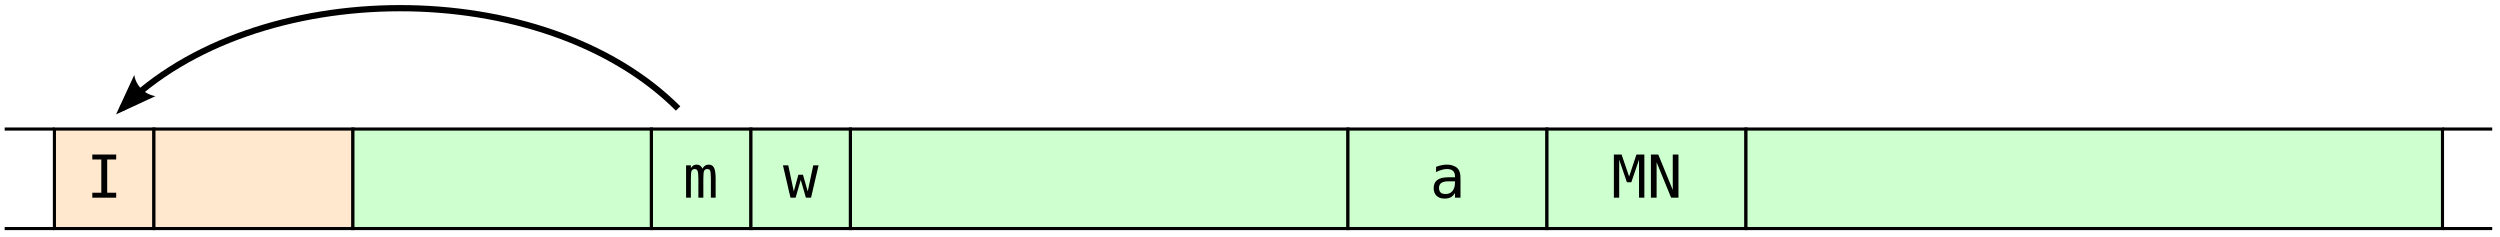
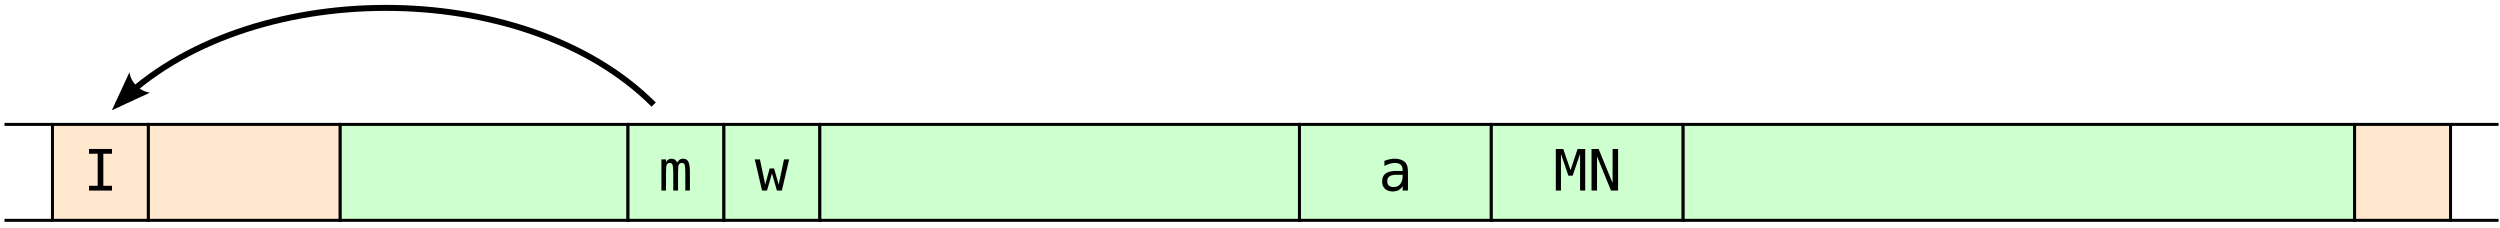
- <svg xmlns="http://www.w3.org/2000/svg" width="804" height="76" viewBox="0 0 212.725 20.108" version="1.1" id="svg5" style="background-color: white">
+ <svg xmlns="http://www.w3.org/2000/svg" width="834" height="76" viewBox="0 0 220.662 20.108" version="1.1" id="svg5" style="background-color: white">
  <defs id="defs2">
    <marker style="overflow:visible" id="Arrow2Mend" refX="0" refY="0" orient="auto">
      <path transform="scale(-0.6)" d="M 8.719,4.034 -2.207,0.016 8.719,-4.002 c -1.745,2.372 -1.735,5.617 -6e-7,8.035 z" style="fill:#000000;fill-rule:evenodd;stroke-width:0.625;stroke-linejoin:round" id="path12507" />
    </marker>
    <marker style="overflow:visible" id="Arrow2Mstart" refX="0" refY="0" orient="auto">
      <path transform="scale(0.6)" d="M 8.719,4.034 -2.207,0.016 8.719,-4.002 c -1.745,2.372 -1.735,5.617 -6e-7,8.035 z" style="fill:#000000;fill-rule:evenodd;stroke-width:0.625;stroke-linejoin:round" id="path12504" />
    </marker>
  </defs>
  <g id="layer1">
    <rect style="fill:#ffe8ce;stroke:#000000;stroke-width:0.265;stroke-linecap:square;stroke-miterlimit:4;stroke-dasharray:none;stroke-dashoffset:0;stroke-opacity:1" id="rect35539-4" width="8.467" height="8.467" x="4.63" y="10.98" />
    <text xml:space="preserve" style="font-size:5.027px;line-height:1.25;font-family:'Source Code Pro', monospace;letter-spacing:0px;word-spacing:0px;stroke-width:0.265" x="7.355" y="16.817" id="text38862-5">
      <tspan id="tspan38860-4" style="stroke-width:0.265" x="7.355" y="16.817">I</tspan>
    </text>
    <rect style="fill:#ffe8ce;stroke:#000000;stroke-width:0.265;stroke-linecap:square;stroke-miterlimit:4;stroke-dasharray:none;stroke-dashoffset:0;stroke-opacity:1" id="rect35539-1" width="16.933" height="8.467" x="13.097" y="10.98" />
    <rect style="fill:#ceffce;fill-opacity:1;stroke:#000000;stroke-width:0.265;stroke-linecap:square;stroke-miterlimit:4;stroke-dasharray:none;stroke-dashoffset:0;stroke-opacity:1" id="rect35539-7" width="25.4" height="8.467" x="30.03" y="10.98" />
    <rect style="fill:#ceffce;fill-opacity:1;stroke:#000000;stroke-width:0.265;stroke-linecap:square;stroke-miterlimit:4;stroke-dasharray:none;stroke-dashoffset:0;stroke-opacity:1" id="rect35539-4-6-4" width="8.467" height="8.467" x="55.43" y="10.98" />
    <text xml:space="preserve" style="font-size:5.027px;line-height:1.25;font-family:'Source Code Pro', monospace;letter-spacing:0px;word-spacing:0px;stroke-width:0.265" x="58.115" y="16.817" id="text38862-5-6-4">
      <tspan id="tspan38860-4-4-4" style="stroke-width:0.265" x="58.115" y="16.817">m</tspan>
    </text>
    <rect style="fill:#ceffce;fill-opacity:1;stroke:#000000;stroke-width:0.265;stroke-linecap:square;stroke-miterlimit:4;stroke-dasharray:none;stroke-dashoffset:0;stroke-opacity:1" id="rect35539-0" width="8.467" height="8.467" x="63.897" y="10.98" />
    <text xml:space="preserve" style="font-size:5.027px;line-height:1.25;font-family:'Source Code Pro', monospace;letter-spacing:0px;word-spacing:0px;stroke-width:0.265" x="66.622" y="16.817" id="text38862-4">
      <tspan id="tspan38860-1" style="stroke-width:0.265" x="66.622" y="16.817">w</tspan>
    </text>
    <rect style="fill:#ceffce;fill-opacity:1;stroke:#000000;stroke-width:0.265;stroke-linecap:square;stroke-miterlimit:4;stroke-dasharray:none;stroke-dashoffset:0;stroke-opacity:1" id="rect35539-1-6" width="42.333" height="8.467" x="72.364" y="10.98" />
    <rect style="fill:#ceffce;fill-opacity:1;stroke:#000000;stroke-width:0.265;stroke-linecap:square;stroke-miterlimit:4;stroke-dasharray:none;stroke-dashoffset:0;stroke-opacity:1" id="rect35539-4-5-5-8" width="16.933" height="8.467" x="114.697" y="10.98" />
    <rect style="fill:#ceffce;fill-opacity:1;stroke:#000000;stroke-width:0.265;stroke-linecap:square;stroke-miterlimit:4;stroke-dasharray:none;stroke-dashoffset:0;stroke-opacity:1" id="rect35539-4-5-5-8-2" width="16.933" height="8.467" x="131.63" y="10.98" />
    <text xml:space="preserve" style="font-size:5.027px;line-height:1.25;font-family:'Source Code Pro', monospace;letter-spacing:0px;word-spacing:0px;stroke-width:0.265" x="121.666" y="16.817" id="text38862-5-6-4-4">
      <tspan id="tspan38860-4-4-4-6" style="stroke-width:0.265" x="121.666" y="16.817">a</tspan>
    </text>
    <text xml:space="preserve" style="font-size:5.027px;line-height:1.25;font-family:'Source Code Pro', monospace;letter-spacing:0px;word-spacing:0px;stroke-width:0.265" x="137.106" y="16.817" id="text38862-0">
      <tspan id="tspan38860-49" style="stroke-width:0.265" x="137.106" y="16.817">MN</tspan>
    </text>
    <rect style="fill:#ceffce;fill-opacity:1;stroke:#000000;stroke-width:0.265;stroke-linecap:square;stroke-miterlimit:4;stroke-dasharray:none;stroke-dashoffset:0;stroke-opacity:1" id="rect35539-1-5" width="59.267" height="8.467" x="148.564" y="10.98" />
    <path style="fill:none;stroke:#000000;stroke-width:0.265px;stroke-linecap:butt;stroke-linejoin:miter;stroke-opacity:1" d="M 0.397,10.98 H 4.63" id="path41090" />
    <path style="fill:none;stroke:#000000;stroke-width:0.265px;stroke-linecap:butt;stroke-linejoin:miter;stroke-opacity:1" d="M 0.397,19.447 H 4.63" id="path41090-0" />
-     <path style="fill:none;stroke:#000000;stroke-width:0.265px;stroke-linecap:butt;stroke-linejoin:miter;stroke-opacity:1" d="m 207.83,10.98 h 4.233" id="path41090-9" />
-     <path style="fill:none;stroke:#000000;stroke-width:0.265px;stroke-linecap:butt;stroke-linejoin:miter;stroke-opacity:1" d="m 207.83,19.447 h 4.233" id="path41090-0-0" />
    <path style="fill:none;stroke:#000000;stroke-width:0.529;stroke-linecap:butt;stroke-linejoin:miter;stroke-miterlimit:4;stroke-dasharray:none;stroke-opacity:1;marker-start:url(#Arrow2Mstart)" d="m 10.367,9.232 c 11.332,-11.332 35.901,-11.431 47.332,0" id="path11805" />
+     <rect style="fill:#ffe8ce;fill-opacity:1;stroke:#000000;stroke-width:0.265;stroke-linecap:square;stroke-miterlimit:4;stroke-dasharray:none;stroke-dashoffset:0;stroke-opacity:1" id="rect35539-4-7-6" width="8.467" height="8.467" x="207.83" y="10.98" />
+     <path style="fill:none;stroke:#000000;stroke-width:0.265px;stroke-linecap:butt;stroke-linejoin:miter;stroke-opacity:1" d="m 216.297,10.98 h 4.233" id="path41090-9" />
+     <path style="fill:none;stroke:#000000;stroke-width:0.265px;stroke-linecap:butt;stroke-linejoin:miter;stroke-opacity:1" d="m 216.297,19.447 h 4.233" id="path41090-0-0" />
  </g>
</svg>
